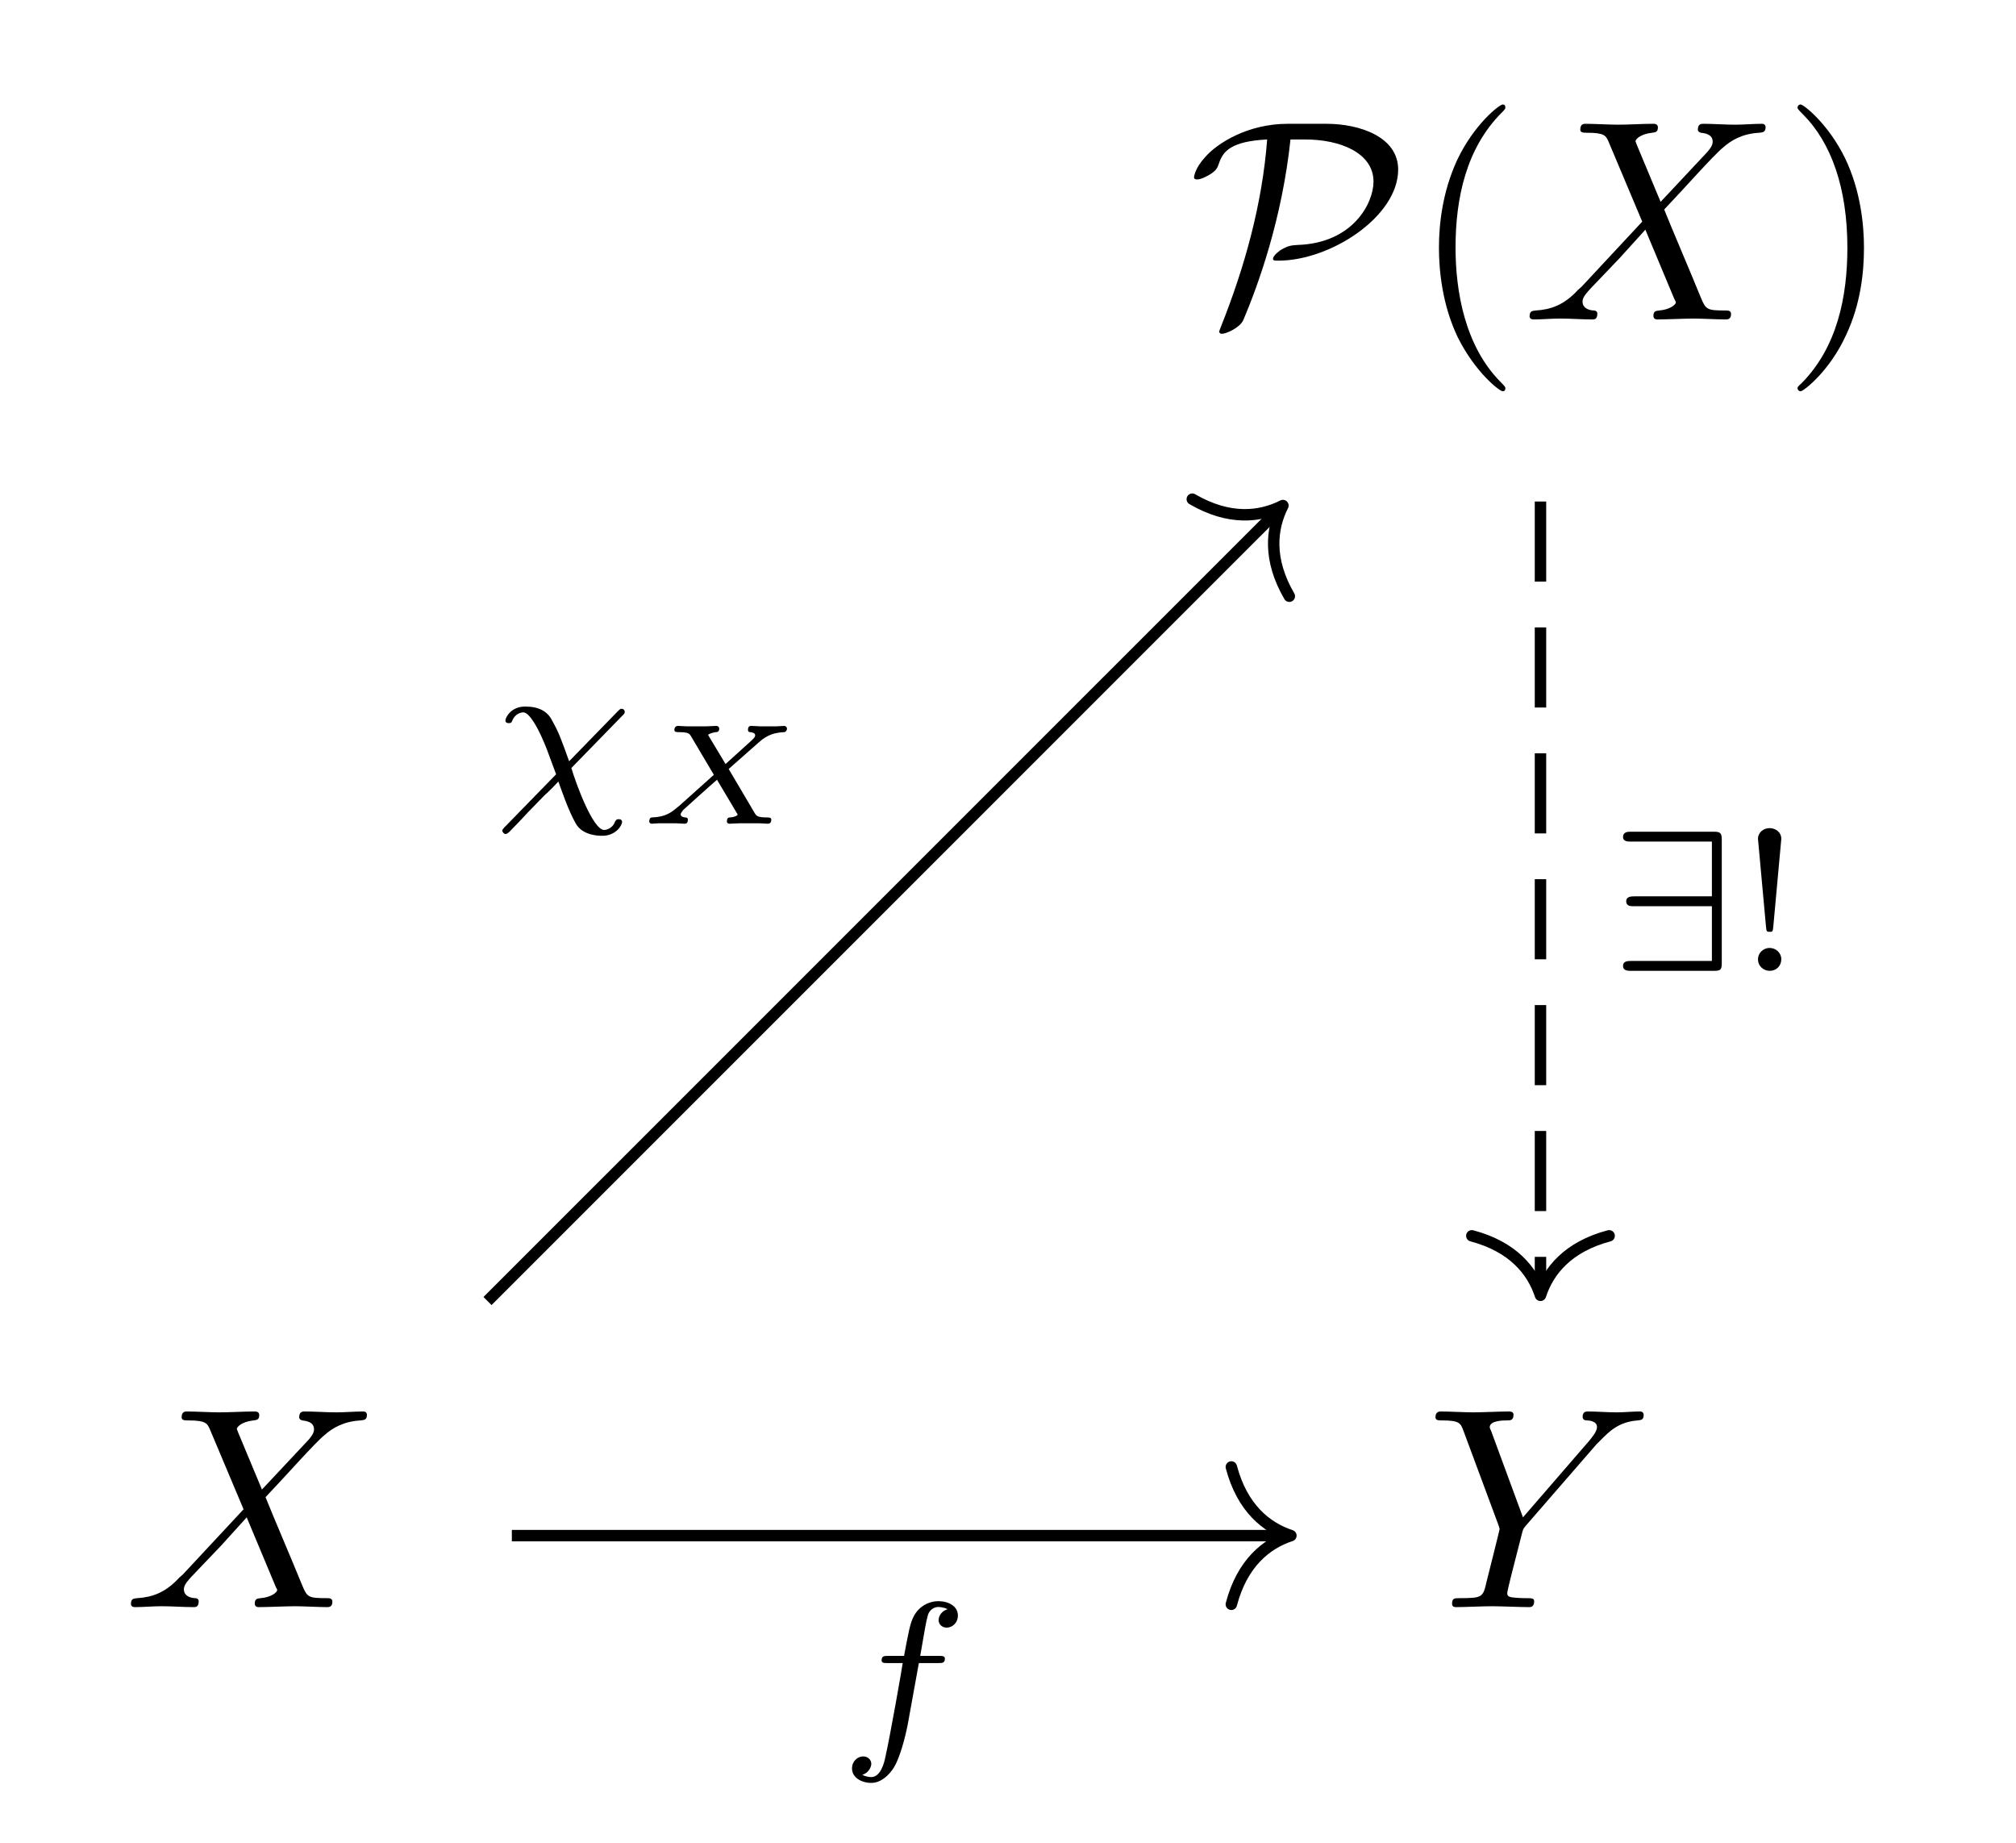
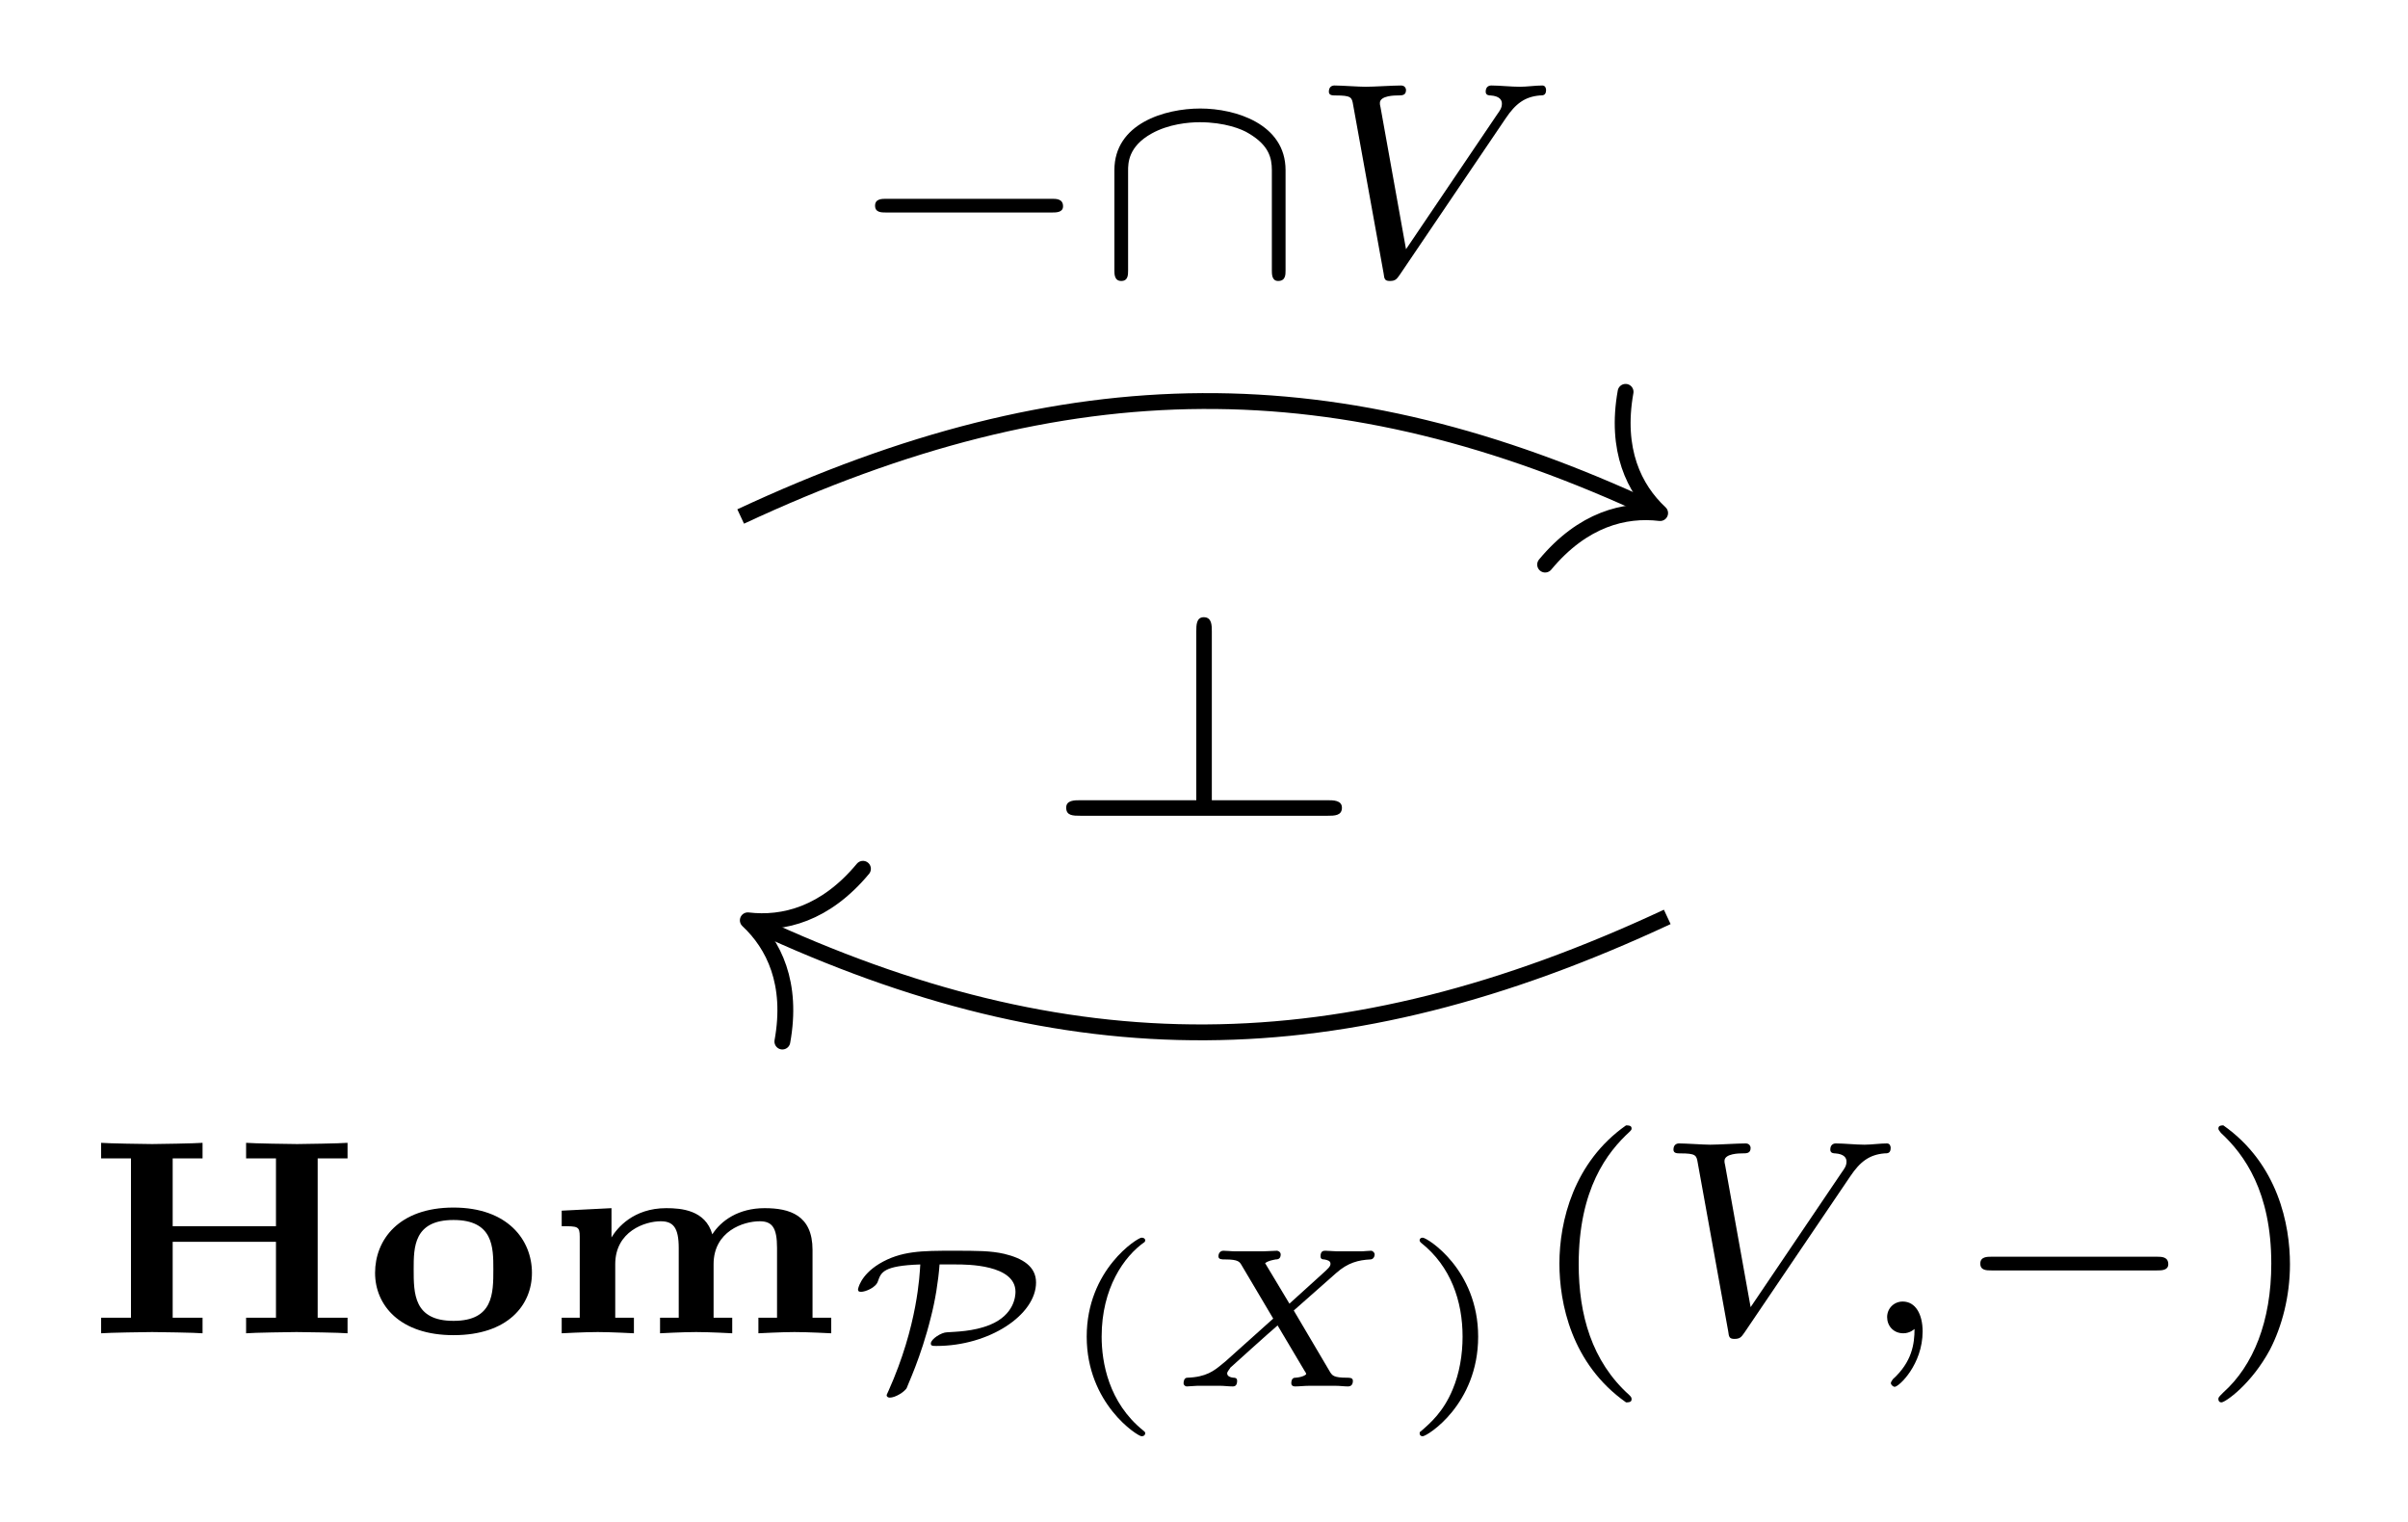
- <svg xmlns="http://www.w3.org/2000/svg" xmlns:xlink="http://www.w3.org/1999/xlink" width="70.204" height="64.155" viewBox="0 0 70.204 64.155">
+ <svg xmlns="http://www.w3.org/2000/svg" xmlns:xlink="http://www.w3.org/1999/xlink" width="60.451" height="38.194" viewBox="0 0 60.451 38.194">
  <defs>
    <g>
      <g id="glyph-0-0">
</g>
      <g id="glyph-0-1">
-         <path d="M 3.469 -6.812 C 2.062 -6.812 1 -6.125 0.594 -5.656 C 0.234 -5.266 0.203 -4.969 0.203 -4.953 C 0.203 -4.891 0.25 -4.875 0.312 -4.875 C 0.469 -4.875 0.703 -5.016 0.781 -5.062 C 0.984 -5.203 1.016 -5.266 1.078 -5.453 C 1.219 -5.859 1.5 -6.203 2.75 -6.266 C 2.578 -4.016 1.969 -1.828 1.141 0.25 C 1.078 0.406 1.078 0.422 1.078 0.422 C 1.078 0.453 1.109 0.5 1.172 0.5 C 1.328 0.5 1.812 0.281 1.922 0.016 C 2.438 -1.203 3.266 -3.484 3.562 -6.266 L 4.078 -6.266 C 5.297 -6.266 6.453 -5.797 6.453 -4.797 C 6.453 -4.047 5.734 -2.656 3.812 -2.594 C 3.594 -2.578 3.484 -2.578 3.203 -2.406 C 3.031 -2.281 2.953 -2.172 2.953 -2.109 C 2.953 -2.047 3.016 -2.047 3.141 -2.047 C 4.953 -2.047 7.312 -3.578 7.312 -5.219 C 7.312 -6.359 5.969 -6.812 4.812 -6.812 Z M 3.469 -6.812 " />
+         <path d="M 5.188 -1.578 C 5.297 -1.578 5.469 -1.578 5.469 -1.734 C 5.469 -1.922 5.297 -1.922 5.188 -1.922 L 1.031 -1.922 C 0.922 -1.922 0.75 -1.922 0.75 -1.75 C 0.75 -1.578 0.906 -1.578 1.031 -1.578 Z M 5.188 -1.578 " />
+       </g>
+       <g id="glyph-0-2">
+         <path d="M 4.828 -2.641 C 4.828 -3.797 3.578 -4.188 2.688 -4.188 C 1.797 -4.188 0.531 -3.812 0.531 -2.641 L 0.531 -0.125 C 0.531 -0.031 0.531 0.141 0.703 0.141 C 0.875 0.141 0.875 -0.016 0.875 -0.125 L 0.875 -2.625 C 0.875 -2.812 0.875 -3.234 1.469 -3.562 C 1.891 -3.797 2.391 -3.844 2.672 -3.844 C 3.297 -3.844 3.734 -3.672 3.906 -3.562 C 4.406 -3.266 4.484 -2.953 4.484 -2.641 L 4.484 -0.125 C 4.484 -0.031 4.484 0.141 4.641 0.141 C 4.828 0.141 4.828 -0.016 4.828 -0.125 Z M 4.828 -2.641 " />
      </g>
      <g id="glyph-1-0">
</g>
      <g id="glyph-1-1">
-         <path d="M 3.297 2.391 C 3.297 2.359 3.297 2.344 3.125 2.172 C 1.891 0.922 1.562 -0.969 1.562 -2.5 C 1.562 -4.234 1.938 -5.969 3.172 -7.203 C 3.297 -7.328 3.297 -7.344 3.297 -7.375 C 3.297 -7.453 3.266 -7.484 3.203 -7.484 C 3.094 -7.484 2.203 -6.797 1.609 -5.531 C 1.109 -4.438 0.984 -3.328 0.984 -2.5 C 0.984 -1.719 1.094 -0.516 1.641 0.625 C 2.25 1.844 3.094 2.5 3.203 2.5 C 3.266 2.5 3.297 2.469 3.297 2.391 Z M 3.297 2.391 " />
+         <path d="M 4.984 -3.938 C 5.234 -4.312 5.469 -4.484 5.844 -4.516 C 5.922 -4.516 6 -4.516 6 -4.656 C 6 -4.688 5.984 -4.766 5.906 -4.766 C 5.734 -4.766 5.516 -4.734 5.344 -4.734 C 5.125 -4.734 4.828 -4.766 4.625 -4.766 C 4.562 -4.766 4.484 -4.734 4.484 -4.609 C 4.484 -4.516 4.578 -4.516 4.609 -4.516 C 4.828 -4.5 4.891 -4.406 4.891 -4.312 C 4.891 -4.203 4.844 -4.141 4.766 -4.031 L 2.484 -0.656 L 1.844 -4.219 C 1.828 -4.281 1.828 -4.297 1.828 -4.328 C 1.828 -4.516 2.219 -4.516 2.266 -4.516 C 2.391 -4.516 2.484 -4.516 2.484 -4.656 C 2.484 -4.672 2.469 -4.766 2.359 -4.766 C 2.156 -4.766 1.672 -4.734 1.469 -4.734 C 1.297 -4.734 0.859 -4.766 0.688 -4.766 C 0.625 -4.766 0.547 -4.734 0.547 -4.609 C 0.547 -4.516 0.641 -4.516 0.719 -4.516 C 1.109 -4.516 1.125 -4.469 1.156 -4.281 L 1.922 -0.047 C 1.938 0.094 1.953 0.141 2.078 0.141 C 2.219 0.141 2.25 0.094 2.328 -0.016 Z M 4.984 -3.938 " />
      </g>
      <g id="glyph-1-2">
-         <path d="M 2.875 -2.5 C 2.875 -3.266 2.766 -4.469 2.219 -5.609 C 1.625 -6.828 0.766 -7.484 0.672 -7.484 C 0.609 -7.484 0.562 -7.438 0.562 -7.375 C 0.562 -7.344 0.562 -7.328 0.75 -7.141 C 1.734 -6.156 2.297 -4.578 2.297 -2.5 C 2.297 -0.781 1.938 0.969 0.703 2.219 C 0.562 2.344 0.562 2.359 0.562 2.391 C 0.562 2.453 0.609 2.5 0.672 2.5 C 0.766 2.5 1.672 1.812 2.25 0.547 C 2.766 -0.547 2.875 -1.656 2.875 -2.5 Z M 2.875 -2.5 " />
+         <path d="M 1.469 -0.109 C 1.469 0.266 1.406 0.719 0.922 1.156 C 0.906 1.188 0.875 1.219 0.875 1.25 C 0.875 1.297 0.938 1.344 0.969 1.344 C 1.078 1.344 1.672 0.781 1.672 -0.047 C 1.672 -0.469 1.5 -0.797 1.172 -0.797 C 0.953 -0.797 0.781 -0.625 0.781 -0.406 C 0.781 -0.188 0.938 0 1.188 0 C 1.359 0 1.469 -0.109 1.469 -0.109 Z M 1.469 -0.109 " />
      </g>
      <g id="glyph-2-0">
</g>
      <g id="glyph-2-1">
-         <path d="M 4.828 -4.094 L 4 -6.078 C 3.969 -6.156 3.953 -6.203 3.953 -6.203 C 3.953 -6.266 4.109 -6.453 4.531 -6.5 C 4.641 -6.516 4.734 -6.516 4.734 -6.688 C 4.734 -6.812 4.609 -6.812 4.578 -6.812 C 4.172 -6.812 3.75 -6.781 3.328 -6.781 C 3.078 -6.781 2.469 -6.812 2.219 -6.812 C 2.156 -6.812 2.031 -6.812 2.031 -6.609 C 2.031 -6.5 2.141 -6.5 2.266 -6.5 C 2.859 -6.5 2.922 -6.406 3.016 -6.188 L 4.188 -3.406 L 2.078 -1.141 L 1.953 -1.031 C 1.469 -0.5 1 -0.344 0.484 -0.312 C 0.359 -0.297 0.266 -0.297 0.266 -0.109 C 0.266 -0.094 0.266 0 0.406 0 C 0.703 0 1.031 -0.031 1.328 -0.031 C 1.703 -0.031 2.094 0 2.453 0 C 2.516 0 2.625 0 2.625 -0.203 C 2.625 -0.297 2.531 -0.312 2.516 -0.312 C 2.422 -0.312 2.109 -0.344 2.109 -0.625 C 2.109 -0.781 2.266 -0.938 2.375 -1.062 L 3.406 -2.141 L 4.297 -3.125 L 5.297 -0.734 C 5.344 -0.625 5.359 -0.625 5.359 -0.594 C 5.359 -0.516 5.156 -0.344 4.781 -0.312 C 4.672 -0.297 4.578 -0.297 4.578 -0.125 C 4.578 0 4.688 0 4.719 0 C 5 0 5.703 -0.031 5.984 -0.031 C 6.234 -0.031 6.844 0 7.094 0 C 7.156 0 7.281 0 7.281 -0.188 C 7.281 -0.312 7.172 -0.312 7.094 -0.312 C 6.438 -0.312 6.406 -0.344 6.234 -0.75 C 5.859 -1.672 5.188 -3.234 4.953 -3.828 C 5.625 -4.531 6.672 -5.719 7 -5.984 C 7.281 -6.234 7.672 -6.469 8.266 -6.5 C 8.391 -6.516 8.484 -6.516 8.484 -6.703 C 8.484 -6.703 8.484 -6.812 8.359 -6.812 C 8.062 -6.812 7.719 -6.781 7.422 -6.781 C 7.047 -6.781 6.672 -6.812 6.312 -6.812 C 6.25 -6.812 6.125 -6.812 6.125 -6.609 C 6.125 -6.547 6.172 -6.516 6.234 -6.5 C 6.328 -6.484 6.641 -6.469 6.641 -6.188 C 6.641 -6.047 6.531 -5.922 6.453 -5.828 Z M 4.828 -4.094 " />
+         <path d="M 5.828 -4.391 L 6.578 -4.391 L 6.578 -4.781 C 6.422 -4.766 5.422 -4.75 5.312 -4.75 C 5.156 -4.75 4.188 -4.766 4.031 -4.781 L 4.031 -4.391 L 4.781 -4.391 L 4.781 -2.688 L 2.188 -2.688 L 2.188 -4.391 L 2.938 -4.391 L 2.938 -4.781 C 2.781 -4.766 1.781 -4.75 1.672 -4.75 C 1.516 -4.75 0.547 -4.766 0.391 -4.781 L 0.391 -4.391 L 1.141 -4.391 L 1.141 -0.391 L 0.391 -0.391 L 0.391 0 C 0.562 -0.016 1.547 -0.031 1.672 -0.031 C 1.812 -0.031 2.781 -0.016 2.938 0 L 2.938 -0.391 L 2.188 -0.391 L 2.188 -2.297 L 4.781 -2.297 L 4.781 -0.391 L 4.031 -0.391 L 4.031 0 C 4.188 -0.016 5.188 -0.031 5.297 -0.031 C 5.453 -0.031 6.422 -0.016 6.578 0 L 6.578 -0.391 L 5.828 -0.391 Z M 5.828 -4.391 " />
      </g>
      <g id="glyph-2-2">
-         <path d="M 5.953 -5.672 L 6.094 -5.812 C 6.391 -6.109 6.719 -6.453 7.391 -6.5 C 7.5 -6.516 7.594 -6.516 7.594 -6.688 C 7.594 -6.766 7.547 -6.812 7.469 -6.812 C 7.203 -6.812 6.922 -6.781 6.656 -6.781 C 6.312 -6.781 5.969 -6.812 5.656 -6.812 C 5.594 -6.812 5.469 -6.812 5.469 -6.625 C 5.469 -6.516 5.562 -6.5 5.609 -6.5 C 5.688 -6.5 5.969 -6.484 5.969 -6.266 C 5.969 -6.094 5.734 -5.844 5.703 -5.797 L 3.391 -3.125 L 2.297 -6.094 C 2.234 -6.234 2.234 -6.25 2.234 -6.266 C 2.234 -6.5 2.719 -6.5 2.828 -6.5 C 2.953 -6.5 3.062 -6.5 3.062 -6.703 C 3.062 -6.812 2.938 -6.812 2.906 -6.812 C 2.625 -6.812 1.938 -6.781 1.656 -6.781 C 1.406 -6.781 0.781 -6.812 0.531 -6.812 C 0.484 -6.812 0.344 -6.812 0.344 -6.609 C 0.344 -6.5 0.453 -6.5 0.578 -6.5 C 1.172 -6.5 1.219 -6.406 1.312 -6.156 L 2.531 -2.875 C 2.547 -2.844 2.578 -2.734 2.578 -2.719 C 2.578 -2.688 2.172 -1.078 2.125 -0.891 C 2 -0.344 1.984 -0.312 1.188 -0.312 C 1 -0.312 0.922 -0.312 0.922 -0.109 C 0.922 0 1.031 0 1.062 0 C 1.328 0 2.031 -0.031 2.312 -0.031 C 2.594 -0.031 3.312 0 3.594 0 C 3.656 0 3.781 0 3.781 -0.203 C 3.781 -0.312 3.688 -0.312 3.5 -0.312 C 3.484 -0.312 3.297 -0.312 3.125 -0.328 C 2.906 -0.344 2.844 -0.375 2.844 -0.484 C 2.844 -0.562 2.938 -0.906 2.984 -1.109 L 3.344 -2.516 C 3.391 -2.719 3.406 -2.734 3.484 -2.828 Z M 5.953 -5.672 " />
+         <path d="M 4.219 -1.516 C 4.219 -2.344 3.609 -3.156 2.25 -3.156 C 0.875 -3.156 0.281 -2.344 0.281 -1.516 C 0.281 -0.703 0.906 0.047 2.25 0.047 C 3.609 0.047 4.219 -0.703 4.219 -1.516 Z M 2.25 -0.312 C 1.25 -0.312 1.25 -1 1.25 -1.609 C 1.25 -2.156 1.25 -2.844 2.25 -2.844 C 3.25 -2.844 3.25 -2.156 3.25 -1.609 C 3.25 -1 3.25 -0.312 2.25 -0.312 Z M 2.25 -0.312 " />
+       </g>
+       <g id="glyph-2-3">
+         <path d="M 6.75 -2.094 C 6.75 -2.969 6.172 -3.141 5.547 -3.141 C 4.891 -3.141 4.453 -2.828 4.234 -2.484 C 4.062 -3.094 3.453 -3.141 3.078 -3.141 C 2.25 -3.141 1.844 -2.641 1.703 -2.406 L 1.703 -3.141 L 0.453 -3.078 L 0.453 -2.688 C 0.859 -2.688 0.906 -2.688 0.906 -2.422 L 0.906 -0.391 L 0.453 -0.391 L 0.453 0 C 0.453 0 1.016 -0.031 1.359 -0.031 C 1.688 -0.031 2.266 0 2.266 0 L 2.266 -0.391 L 1.797 -0.391 L 1.797 -1.734 C 1.797 -2.562 2.547 -2.812 2.938 -2.812 C 3.25 -2.812 3.391 -2.656 3.391 -2.141 L 3.391 -0.391 L 2.922 -0.391 L 2.922 0 C 2.922 0 3.484 -0.031 3.828 -0.031 C 4.172 -0.031 4.734 0 4.734 0 L 4.734 -0.391 L 4.266 -0.391 L 4.266 -1.734 C 4.266 -2.562 5.016 -2.812 5.422 -2.812 C 5.734 -2.812 5.859 -2.656 5.859 -2.141 L 5.859 -0.391 L 5.391 -0.391 L 5.391 0 C 5.406 0 5.969 -0.031 6.297 -0.031 C 6.641 -0.031 7.203 0 7.219 0 L 7.219 -0.391 L 6.75 -0.391 Z M 6.75 -2.094 " />
      </g>
      <g id="glyph-3-0">
</g>
      <g id="glyph-3-1">
-         <path d="M 3.969 -4.562 C 3.969 -4.797 3.922 -4.844 3.688 -4.844 L 0.812 -4.844 C 0.703 -4.844 0.531 -4.844 0.531 -4.656 C 0.531 -4.5 0.703 -4.5 0.812 -4.5 L 3.625 -4.5 L 3.625 -2.594 L 0.938 -2.594 C 0.828 -2.594 0.641 -2.594 0.641 -2.422 C 0.641 -2.25 0.797 -2.25 0.906 -2.25 L 3.625 -2.25 L 3.625 -0.344 L 0.812 -0.344 C 0.703 -0.344 0.531 -0.344 0.531 -0.172 C 0.531 0 0.703 0 0.812 0 L 3.688 0 C 3.922 0 3.969 -0.031 3.969 -0.266 Z M 3.969 -4.562 " />
+         <path d="M 2.875 -3.062 C 3.125 -3.062 4.359 -3.062 4.359 -2.375 C 4.359 -2.266 4.328 -1.797 3.719 -1.547 C 3.297 -1.375 2.844 -1.375 2.641 -1.359 C 2.5 -1.359 2.234 -1.188 2.234 -1.078 C 2.234 -1.016 2.281 -1.016 2.375 -1.016 C 3.703 -1.016 4.875 -1.797 4.875 -2.609 C 4.875 -3.016 4.531 -3.219 4.078 -3.328 C 3.734 -3.406 3.406 -3.406 2.797 -3.406 C 2.016 -3.406 1.484 -3.406 0.938 -3.078 C 0.453 -2.781 0.406 -2.438 0.406 -2.438 C 0.406 -2.391 0.422 -2.375 0.484 -2.375 C 0.594 -2.375 0.859 -2.484 0.906 -2.641 C 0.984 -2.859 1.031 -3.031 1.969 -3.062 C 1.953 -2.812 1.906 -1.531 1.172 0.109 C 1.125 0.203 1.125 0.219 1.125 0.219 C 1.125 0.266 1.172 0.281 1.203 0.281 C 1.344 0.281 1.562 0.141 1.625 0.047 C 1.641 -0.016 1.984 -0.719 2.234 -1.734 C 2.344 -2.156 2.422 -2.641 2.453 -3.062 Z M 2.875 -3.062 " />
      </g>
      <g id="glyph-4-0">
</g>
      <g id="glyph-4-1">
-         <path d="M 1.531 -4.594 C 1.531 -4.844 1.312 -4.969 1.125 -4.969 C 0.922 -4.969 0.719 -4.828 0.719 -4.594 L 1 -1.516 C 1.016 -1.359 1.031 -1.359 1.125 -1.359 C 1.219 -1.359 1.234 -1.359 1.25 -1.516 Z M 1.531 -0.406 C 1.531 -0.625 1.344 -0.797 1.125 -0.797 C 0.891 -0.797 0.719 -0.609 0.719 -0.406 C 0.719 -0.156 0.922 0 1.125 0 C 1.359 0 1.531 -0.172 1.531 -0.406 Z M 1.531 -0.406 " />
+         <path d="M 2.203 -3.625 C 2.203 -3.625 2.219 -3.641 2.219 -3.672 C 2.219 -3.688 2.203 -3.734 2.125 -3.734 C 2.031 -3.734 0.75 -2.938 0.75 -1.25 C 0.75 0.438 2.031 1.25 2.125 1.25 C 2.203 1.25 2.219 1.203 2.219 1.172 C 2.219 1.141 2.188 1.125 2.172 1.109 C 1.297 0.406 1.125 -0.609 1.125 -1.25 C 1.125 -2.469 1.688 -3.266 2.203 -3.625 Z M 2.203 -3.625 " />
+       </g>
+       <g id="glyph-4-2">
+         <path d="M 1.953 -1.25 C 1.953 -2.938 0.672 -3.734 0.562 -3.734 C 0.484 -3.734 0.484 -3.672 0.484 -3.672 C 0.484 -3.656 0.484 -3.641 0.516 -3.609 C 1.266 -3.016 1.562 -2.141 1.562 -1.25 C 1.562 -0.797 1.484 -0.328 1.312 0.078 C 1.078 0.641 0.75 0.922 0.516 1.125 C 0.5 1.125 0.484 1.156 0.484 1.172 C 0.484 1.188 0.484 1.25 0.562 1.25 C 0.672 1.25 1.953 0.453 1.953 -1.25 Z M 1.953 -1.25 " />
      </g>
      <g id="glyph-5-0">
</g>
      <g id="glyph-5-1">
-         <path d="M 2.844 -2.75 L 3.516 -2.75 C 3.656 -2.75 3.75 -2.75 3.75 -2.906 C 3.75 -3 3.656 -3 3.531 -3 L 2.891 -3 C 3.047 -3.891 3.094 -4.203 3.156 -4.406 C 3.188 -4.562 3.344 -4.703 3.516 -4.703 C 3.516 -4.703 3.703 -4.703 3.844 -4.625 C 3.547 -4.531 3.531 -4.281 3.531 -4.25 C 3.531 -4.094 3.656 -3.984 3.812 -3.984 C 4 -3.984 4.203 -4.141 4.203 -4.406 C 4.203 -4.734 3.875 -4.906 3.516 -4.906 C 3.203 -4.906 2.859 -4.734 2.672 -4.391 C 2.531 -4.125 2.484 -3.812 2.328 -3 L 1.781 -3 C 1.641 -3 1.547 -3 1.547 -2.844 C 1.547 -2.75 1.641 -2.75 1.766 -2.75 L 2.281 -2.75 C 2.281 -2.703 1.844 -0.203 1.672 0.547 C 1.641 0.703 1.516 1.219 1.188 1.219 C 1.172 1.219 1.016 1.219 0.875 1.141 C 1.156 1.047 1.188 0.797 1.188 0.766 C 1.188 0.609 1.062 0.5 0.906 0.5 C 0.719 0.5 0.516 0.656 0.516 0.922 C 0.516 1.234 0.844 1.422 1.188 1.422 C 1.625 1.422 1.938 0.969 2.016 0.812 C 2.266 0.344 2.438 -0.516 2.453 -0.594 Z M 2.844 -2.75 " />
-       </g>
-       <g id="glyph-5-2">
-         <path d="M 4.516 -2.75 C 4.594 -2.828 4.609 -2.844 4.609 -2.891 C 4.609 -2.953 4.562 -3 4.5 -3 C 4.453 -3 4.438 -2.984 4.359 -2.906 L 2.672 -1.172 C 2.375 -2 2.312 -2.172 2.078 -2.594 C 1.922 -2.906 1.625 -3.078 1.141 -3.078 C 0.641 -3.078 0.453 -2.688 0.453 -2.594 C 0.453 -2.5 0.547 -2.5 0.578 -2.5 C 0.656 -2.5 0.672 -2.531 0.688 -2.578 C 0.781 -2.812 0.969 -2.875 1.078 -2.875 C 1.297 -2.875 1.594 -2.281 1.688 -2.078 C 1.859 -1.703 1.891 -1.609 2.219 -0.719 L 0.422 1.125 C 0.375 1.188 0.344 1.203 0.344 1.234 C 0.344 1.297 0.406 1.359 0.453 1.359 C 0.516 1.359 0.531 1.328 0.594 1.281 C 0.734 1.141 1.094 0.766 1.234 0.609 L 1.812 0.016 C 1.938 -0.094 2.203 -0.359 2.297 -0.469 C 2.422 -0.125 2.641 0.531 2.906 1 C 3.141 1.406 3.672 1.422 3.828 1.422 C 4.297 1.422 4.516 1.062 4.516 0.938 C 4.516 0.844 4.422 0.844 4.391 0.844 C 4.312 0.844 4.297 0.891 4.266 0.938 C 4.203 1.125 4.016 1.219 3.891 1.219 C 3.5 1.219 2.906 -0.406 2.75 -0.938 Z M 4.516 -2.75 " />
+         <path d="M 3.25 -1.906 L 4.312 -2.844 C 4.609 -3.109 4.875 -3.172 5.172 -3.188 C 5.25 -3.188 5.281 -3.266 5.281 -3.312 C 5.281 -3.359 5.234 -3.406 5.188 -3.406 C 5.109 -3.406 5.016 -3.391 4.922 -3.391 C 4.844 -3.391 4.75 -3.391 4.672 -3.391 C 4.562 -3.391 4.453 -3.391 4.344 -3.391 C 4.25 -3.391 4.141 -3.406 4.047 -3.406 C 4 -3.406 3.922 -3.406 3.922 -3.266 C 3.922 -3.188 3.984 -3.188 4.016 -3.188 C 4.094 -3.172 4.172 -3.156 4.172 -3.078 C 4.172 -3.016 4.125 -2.969 3.969 -2.828 L 3.141 -2.078 L 2.531 -3.094 C 2.609 -3.156 2.719 -3.172 2.797 -3.188 C 2.828 -3.188 2.922 -3.188 2.922 -3.312 C 2.922 -3.375 2.859 -3.406 2.828 -3.406 C 2.719 -3.406 2.578 -3.391 2.469 -3.391 C 2.359 -3.391 2.234 -3.391 2.125 -3.391 C 2.016 -3.391 1.906 -3.391 1.797 -3.391 C 1.688 -3.391 1.578 -3.406 1.484 -3.406 C 1.406 -3.406 1.359 -3.344 1.359 -3.266 C 1.359 -3.188 1.438 -3.188 1.531 -3.188 C 1.859 -3.188 1.891 -3.125 1.938 -3.047 L 2.734 -1.703 L 1.531 -0.625 C 1.516 -0.609 1.469 -0.578 1.453 -0.562 C 1.25 -0.391 1.047 -0.234 0.578 -0.219 C 0.484 -0.219 0.484 -0.094 0.484 -0.078 C 0.484 -0.031 0.531 0 0.562 0 C 0.641 0 0.75 -0.016 0.828 -0.016 C 0.906 -0.016 1 -0.016 1.094 -0.016 C 1.203 -0.016 1.297 -0.016 1.406 -0.016 C 1.5 -0.016 1.609 0 1.719 0 C 1.781 0 1.828 -0.031 1.828 -0.141 C 1.828 -0.219 1.766 -0.219 1.734 -0.219 C 1.594 -0.234 1.578 -0.297 1.578 -0.328 C 1.578 -0.375 1.656 -0.453 1.656 -0.469 C 1.688 -0.5 2.641 -1.359 2.844 -1.531 L 3.531 -0.375 C 3.547 -0.359 3.562 -0.328 3.562 -0.312 C 3.562 -0.297 3.484 -0.234 3.297 -0.219 C 3.266 -0.219 3.188 -0.219 3.188 -0.078 C 3.188 -0.031 3.219 0 3.281 0 C 3.391 0 3.516 -0.016 3.641 -0.016 C 3.75 -0.016 3.875 -0.016 3.984 -0.016 C 4.094 -0.016 4.203 -0.016 4.297 -0.016 C 4.406 -0.016 4.516 0 4.609 0 C 4.703 0 4.734 -0.062 4.734 -0.141 C 4.734 -0.219 4.656 -0.219 4.578 -0.219 C 4.25 -0.219 4.219 -0.281 4.172 -0.344 Z M 3.25 -1.906 " />
      </g>
      <g id="glyph-6-0">
</g>
      <g id="glyph-6-1">
-         <path d="M 3.25 -1.906 L 4.312 -2.844 C 4.609 -3.109 4.875 -3.172 5.172 -3.188 C 5.25 -3.188 5.281 -3.266 5.281 -3.312 C 5.281 -3.359 5.234 -3.406 5.188 -3.406 C 5.109 -3.406 5.016 -3.391 4.922 -3.391 C 4.844 -3.391 4.75 -3.391 4.672 -3.391 C 4.562 -3.391 4.453 -3.391 4.344 -3.391 C 4.25 -3.391 4.141 -3.406 4.047 -3.406 C 4 -3.406 3.922 -3.406 3.922 -3.266 C 3.922 -3.188 3.984 -3.188 4.016 -3.188 C 4.094 -3.172 4.172 -3.156 4.172 -3.078 C 4.172 -3.016 4.125 -2.969 3.969 -2.828 L 3.141 -2.078 L 2.531 -3.094 C 2.609 -3.156 2.719 -3.172 2.797 -3.188 C 2.828 -3.188 2.922 -3.188 2.922 -3.312 C 2.922 -3.375 2.859 -3.406 2.828 -3.406 C 2.719 -3.406 2.578 -3.391 2.469 -3.391 C 2.359 -3.391 2.234 -3.391 2.125 -3.391 C 2.016 -3.391 1.906 -3.391 1.797 -3.391 C 1.688 -3.391 1.578 -3.406 1.484 -3.406 C 1.406 -3.406 1.359 -3.344 1.359 -3.266 C 1.359 -3.188 1.438 -3.188 1.531 -3.188 C 1.859 -3.188 1.891 -3.125 1.938 -3.047 L 2.734 -1.703 L 1.531 -0.625 C 1.516 -0.609 1.469 -0.578 1.453 -0.562 C 1.25 -0.391 1.047 -0.234 0.578 -0.219 C 0.484 -0.219 0.484 -0.094 0.484 -0.078 C 0.484 -0.031 0.531 0 0.562 0 C 0.641 0 0.75 -0.016 0.828 -0.016 C 0.906 -0.016 1 -0.016 1.094 -0.016 C 1.203 -0.016 1.297 -0.016 1.406 -0.016 C 1.5 -0.016 1.609 0 1.719 0 C 1.781 0 1.828 -0.031 1.828 -0.141 C 1.828 -0.219 1.766 -0.219 1.734 -0.219 C 1.594 -0.234 1.578 -0.297 1.578 -0.328 C 1.578 -0.375 1.656 -0.453 1.656 -0.469 C 1.688 -0.5 2.641 -1.359 2.844 -1.531 L 3.531 -0.375 C 3.547 -0.359 3.562 -0.328 3.562 -0.312 C 3.562 -0.297 3.484 -0.234 3.297 -0.219 C 3.266 -0.219 3.188 -0.219 3.188 -0.078 C 3.188 -0.031 3.219 0 3.281 0 C 3.391 0 3.516 -0.016 3.641 -0.016 C 3.75 -0.016 3.875 -0.016 3.984 -0.016 C 4.094 -0.016 4.203 -0.016 4.297 -0.016 C 4.406 -0.016 4.516 0 4.609 0 C 4.703 0 4.734 -0.062 4.734 -0.141 C 4.734 -0.219 4.656 -0.219 4.578 -0.219 C 4.25 -0.219 4.219 -0.281 4.172 -0.344 Z M 3.25 -1.906 " />
+         <path d="M 2.469 -5.219 C 1.156 -4.297 0.797 -2.812 0.797 -1.75 C 0.797 -0.766 1.094 0.766 2.469 1.734 C 2.531 1.734 2.609 1.734 2.609 1.656 C 2.609 1.609 2.594 1.594 2.547 1.547 C 1.609 0.703 1.281 -0.469 1.281 -1.734 C 1.281 -3.625 2 -4.547 2.562 -5.062 C 2.594 -5.094 2.609 -5.109 2.609 -5.141 C 2.609 -5.219 2.531 -5.219 2.469 -5.219 Z M 2.469 -5.219 " />
+       </g>
+       <g id="glyph-6-2">
+         <path d="M 0.625 -5.219 C 0.578 -5.219 0.5 -5.219 0.5 -5.141 C 0.5 -5.109 0.516 -5.094 0.562 -5.031 C 1.156 -4.484 1.828 -3.547 1.828 -1.75 C 1.828 -0.297 1.375 0.812 0.625 1.484 C 0.5 1.609 0.5 1.609 0.5 1.656 C 0.5 1.688 0.516 1.734 0.578 1.734 C 0.672 1.734 1.328 1.281 1.797 0.406 C 2.094 -0.172 2.297 -0.922 2.297 -1.734 C 2.297 -2.719 2 -4.25 0.625 -5.219 Z M 0.625 -5.219 " />
+       </g>
+       <g id="glyph-7-0">
+ </g>
+       <g id="glyph-7-1">
+         <path d="M 6.562 5.531 C 6.734 5.531 6.922 5.531 6.922 5.328 C 6.922 5.141 6.703 5.141 6.562 5.141 L 3.656 5.141 L 3.656 0.906 C 3.656 0.75 3.656 0.547 3.453 0.547 C 3.266 0.547 3.266 0.75 3.266 0.906 L 3.266 5.141 L 0.359 5.141 C 0.203 5.141 0 5.141 0 5.328 C 0 5.531 0.172 5.531 0.359 5.531 Z M 6.562 5.531 " />
      </g>
    </g>
  </defs>
+   <path fill="none" stroke-width="0.398" stroke-linecap="butt" stroke-linejoin="miter" stroke="rgb(0%, 0%, 0%)" stroke-opacity="1" stroke-miterlimit="10" d="M -11.631 5.025 C -3.409 8.861 3.408 8.861 11.271 5.193 " transform="matrix(1, 0, 0, -1, 30.225, 17.99)" />
+   <path fill="none" stroke-width="0.398" stroke-linecap="round" stroke-linejoin="round" stroke="rgb(0%, 0%, 0%)" stroke-opacity="1" stroke-miterlimit="10" d="M -2.072 2.392 C -1.692 0.958 -0.849 0.277 -0 0.001 C -0.849 -0.278 -1.692 -0.956 -2.07 -2.391 " transform="matrix(0.9063, 0.4226, 0.4226, -0.9063, 41.67578, 12.87977)" />
  <g fill="rgb(0%, 0%, 0%)" fill-opacity="1">
-     <use xlink:href="#glyph-0-1" x="41.377" y="11.122" />
+     <use xlink:href="#glyph-0-1" x="21.218" y="6.912" />
+     <use xlink:href="#glyph-0-2" x="27.445" y="6.912" />
  </g>
  <g fill="rgb(0%, 0%, 0%)" fill-opacity="1">
-     <use xlink:href="#glyph-1-1" x="49.125" y="11.122" />
+     <use xlink:href="#glyph-1-1" x="32.813" y="6.912" />
+   </g>
+   <path fill="none" stroke-width="0.398" stroke-linecap="butt" stroke-linejoin="miter" stroke="rgb(0%, 0%, 0%)" stroke-opacity="1" stroke-miterlimit="10" d="M 11.63 -5.026 C 3.408 -8.862 -3.409 -8.862 -11.272 -5.194 " transform="matrix(1, 0, 0, -1, 30.225, 17.99)" />
+   <path fill="none" stroke-width="0.398" stroke-linecap="round" stroke-linejoin="round" stroke="rgb(0%, 0%, 0%)" stroke-opacity="1" stroke-miterlimit="10" d="M -2.072 2.393 C -1.695 0.957 -0.849 0.278 0 0.002 C -0.852 -0.279 -1.695 -0.957 -2.073 -2.392 " transform="matrix(-0.9063, -0.4226, -0.4226, 0.9063, 18.77426, 23.10023)" />
+   <g fill="rgb(0%, 0%, 0%)" fill-opacity="1">
+     <use xlink:href="#glyph-2-1" x="2.147" y="33.468" />
+     <use xlink:href="#glyph-2-2" x="9.135" y="33.468" />
+     <use xlink:href="#glyph-2-3" x="13.648" y="33.468" />
  </g>
  <g fill="rgb(0%, 0%, 0%)" fill-opacity="1">
-     <use xlink:href="#glyph-2-1" x="53" y="11.122" />
+     <use xlink:href="#glyph-3-1" x="21.134" y="34.802" />
  </g>
  <g fill="rgb(0%, 0%, 0%)" fill-opacity="1">
-     <use xlink:href="#glyph-1-2" x="62.035" y="11.122" />
+     <use xlink:href="#glyph-4-1" x="26.531" y="34.802" />
  </g>
  <g fill="rgb(0%, 0%, 0%)" fill-opacity="1">
-     <use xlink:href="#glyph-2-1" x="4.294" y="55.954" />
+     <use xlink:href="#glyph-5-1" x="29.229" y="34.802" />
  </g>
  <g fill="rgb(0%, 0%, 0%)" fill-opacity="1">
-     <use xlink:href="#glyph-2-2" x="49.644" y="55.954" />
-   </g>
-   <path fill="none" stroke-width="0.398" stroke-linecap="butt" stroke-linejoin="miter" stroke="rgb(0%, 0%, 0%)" stroke-opacity="1" stroke-dasharray="2.789 1.594" stroke-miterlimit="10" d="M 18.543 12.341 L 18.543 -15.096 " transform="matrix(1, 0, 0, -1, 35.102, 29.802)" />
-   <path fill="none" stroke-width="0.398" stroke-linecap="round" stroke-linejoin="round" stroke="rgb(0%, 0%, 0%)" stroke-opacity="1" stroke-miterlimit="10" d="M -2.071 2.392 C -1.692 0.958 -0.852 0.278 -0 0.001 C -0.852 -0.28 -1.692 -0.956 -2.071 -2.39 " transform="matrix(0, 1, 1, 0, 53.64364, 45.09787)" />
-   <g fill="rgb(0%, 0%, 0%)" fill-opacity="1">
-     <use xlink:href="#glyph-3-1" x="55.989" y="33.801" />
+     <use xlink:href="#glyph-4-2" x="35.155" y="34.802" />
  </g>
  <g fill="rgb(0%, 0%, 0%)" fill-opacity="1">
-     <use xlink:href="#glyph-4-1" x="60.5" y="33.801" />
-   </g>
-   <path fill="none" stroke-width="0.398" stroke-linecap="butt" stroke-linejoin="miter" stroke="rgb(0%, 0%, 0%)" stroke-opacity="1" stroke-miterlimit="10" d="M -17.278 -23.663 L 9.652 -23.663 " transform="matrix(1, 0, 0, -1, 35.102, 29.802)" />
-   <path fill="none" stroke-width="0.398" stroke-linecap="round" stroke-linejoin="round" stroke="rgb(0%, 0%, 0%)" stroke-opacity="1" stroke-miterlimit="10" d="M -2.073 2.389 C -1.694 0.956 -0.851 0.28 0.001 -0.001 C -0.851 -0.279 -1.694 -0.955 -2.073 -2.392 " transform="matrix(1, 0, 0, -1, 44.95227, 53.46342)" />
-   <g fill="rgb(0%, 0%, 0%)" fill-opacity="1">
-     <use xlink:href="#glyph-5-1" x="29.154" y="60.652" />
-   </g>
-   <path fill="none" stroke-width="0.398" stroke-linecap="butt" stroke-linejoin="miter" stroke="rgb(0%, 0%, 0%)" stroke-opacity="1" stroke-miterlimit="10" d="M -18.125 -15.495 L 9.433 12.06 " transform="matrix(1, 0, 0, -1, 35.102, 29.802)" />
-   <path fill="none" stroke-width="0.398" stroke-linecap="round" stroke-linejoin="round" stroke="rgb(0%, 0%, 0%)" stroke-opacity="1" stroke-miterlimit="10" d="M -2.073 2.389 C -1.694 0.955 -0.852 0.279 0.002 -0 C -0.852 -0.279 -1.694 -0.956 -2.073 -2.39 " transform="matrix(0.70714, -0.70703, -0.70703, -0.70714, 44.67454, 17.60266)" />
-   <g fill="rgb(0%, 0%, 0%)" fill-opacity="1">
-     <use xlink:href="#glyph-5-2" x="17.147" y="27.677" />
+     <use xlink:href="#glyph-6-1" x="38.351" y="33.468" />
  </g>
  <g fill="rgb(0%, 0%, 0%)" fill-opacity="1">
-     <use xlink:href="#glyph-6-1" x="22.125" y="28.679" />
+     <use xlink:href="#glyph-1-1" x="41.464" y="33.468" />
+   </g>
+   <g fill="rgb(0%, 0%, 0%)" fill-opacity="1">
+     <use xlink:href="#glyph-1-2" x="46.594" y="33.468" />
+   </g>
+   <g fill="rgb(0%, 0%, 0%)" fill-opacity="1">
+     <use xlink:href="#glyph-0-1" x="48.964" y="33.468" />
+   </g>
+   <g fill="rgb(0%, 0%, 0%)" fill-opacity="1">
+     <use xlink:href="#glyph-6-2" x="55.191" y="33.468" />
+   </g>
+   <g fill="rgb(0%, 0%, 0%)" fill-opacity="1">
+     <use xlink:href="#glyph-7-1" x="26.766" y="14.946" />
  </g>
</svg>
